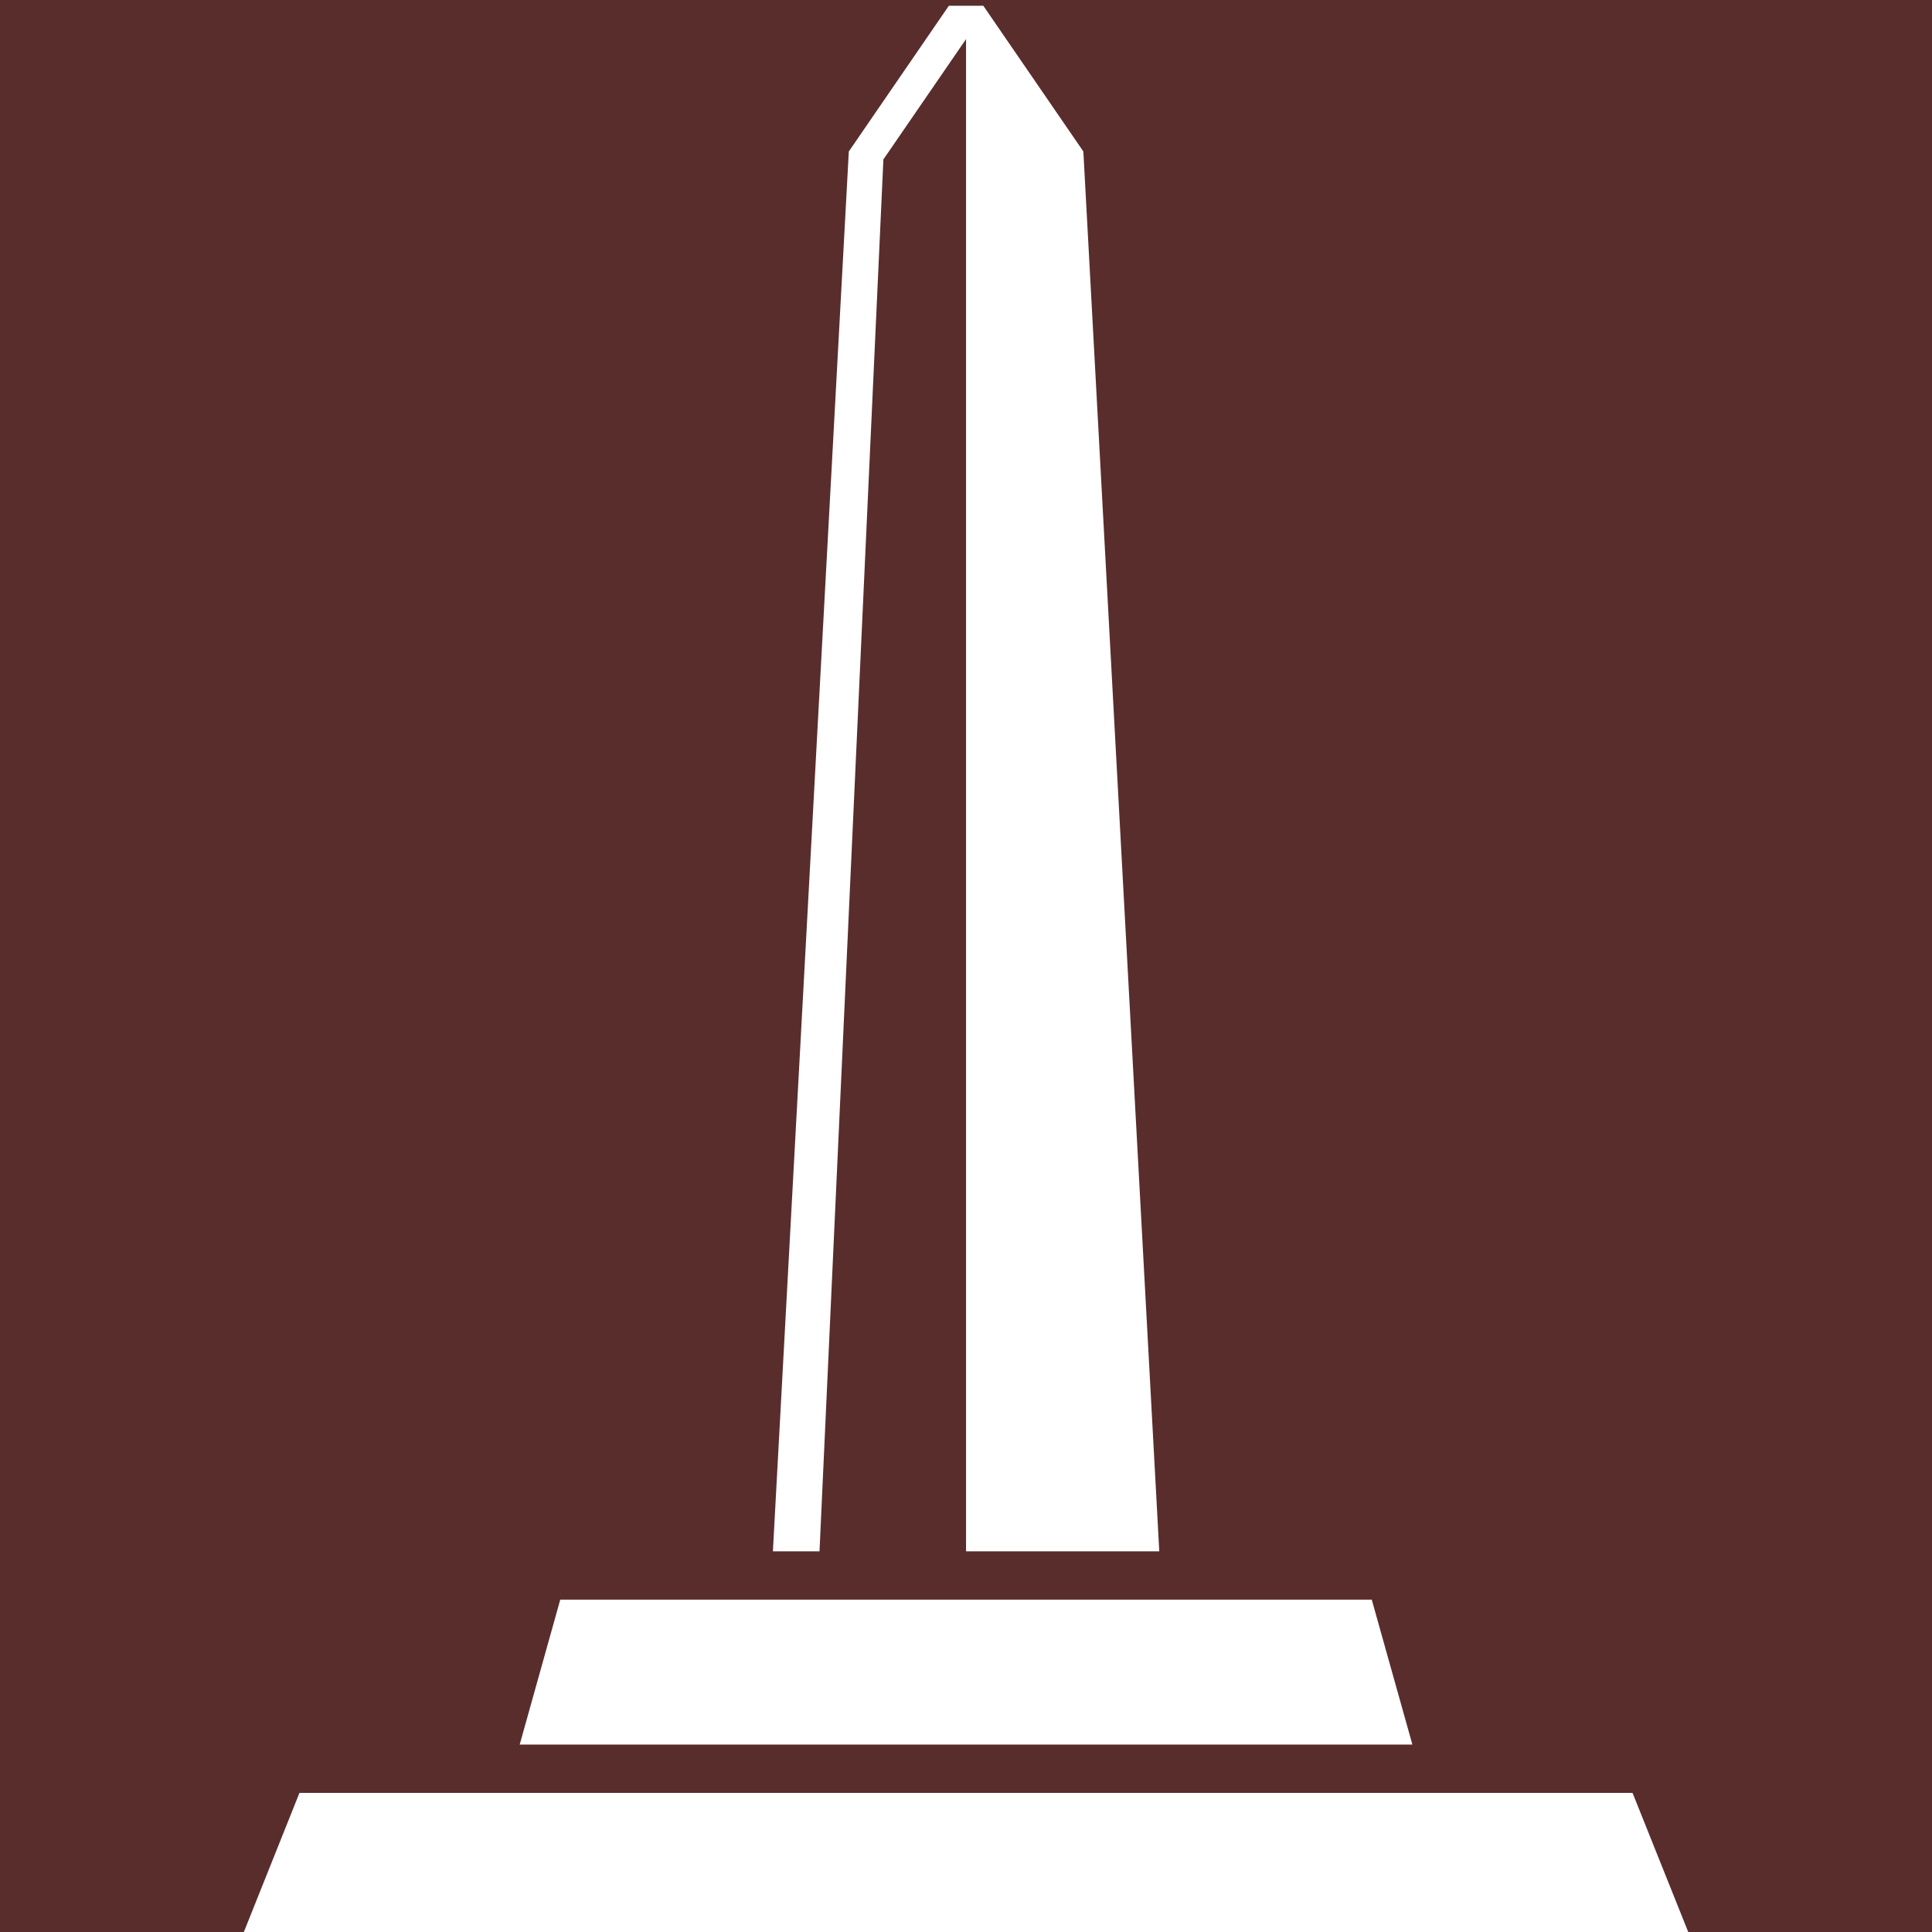
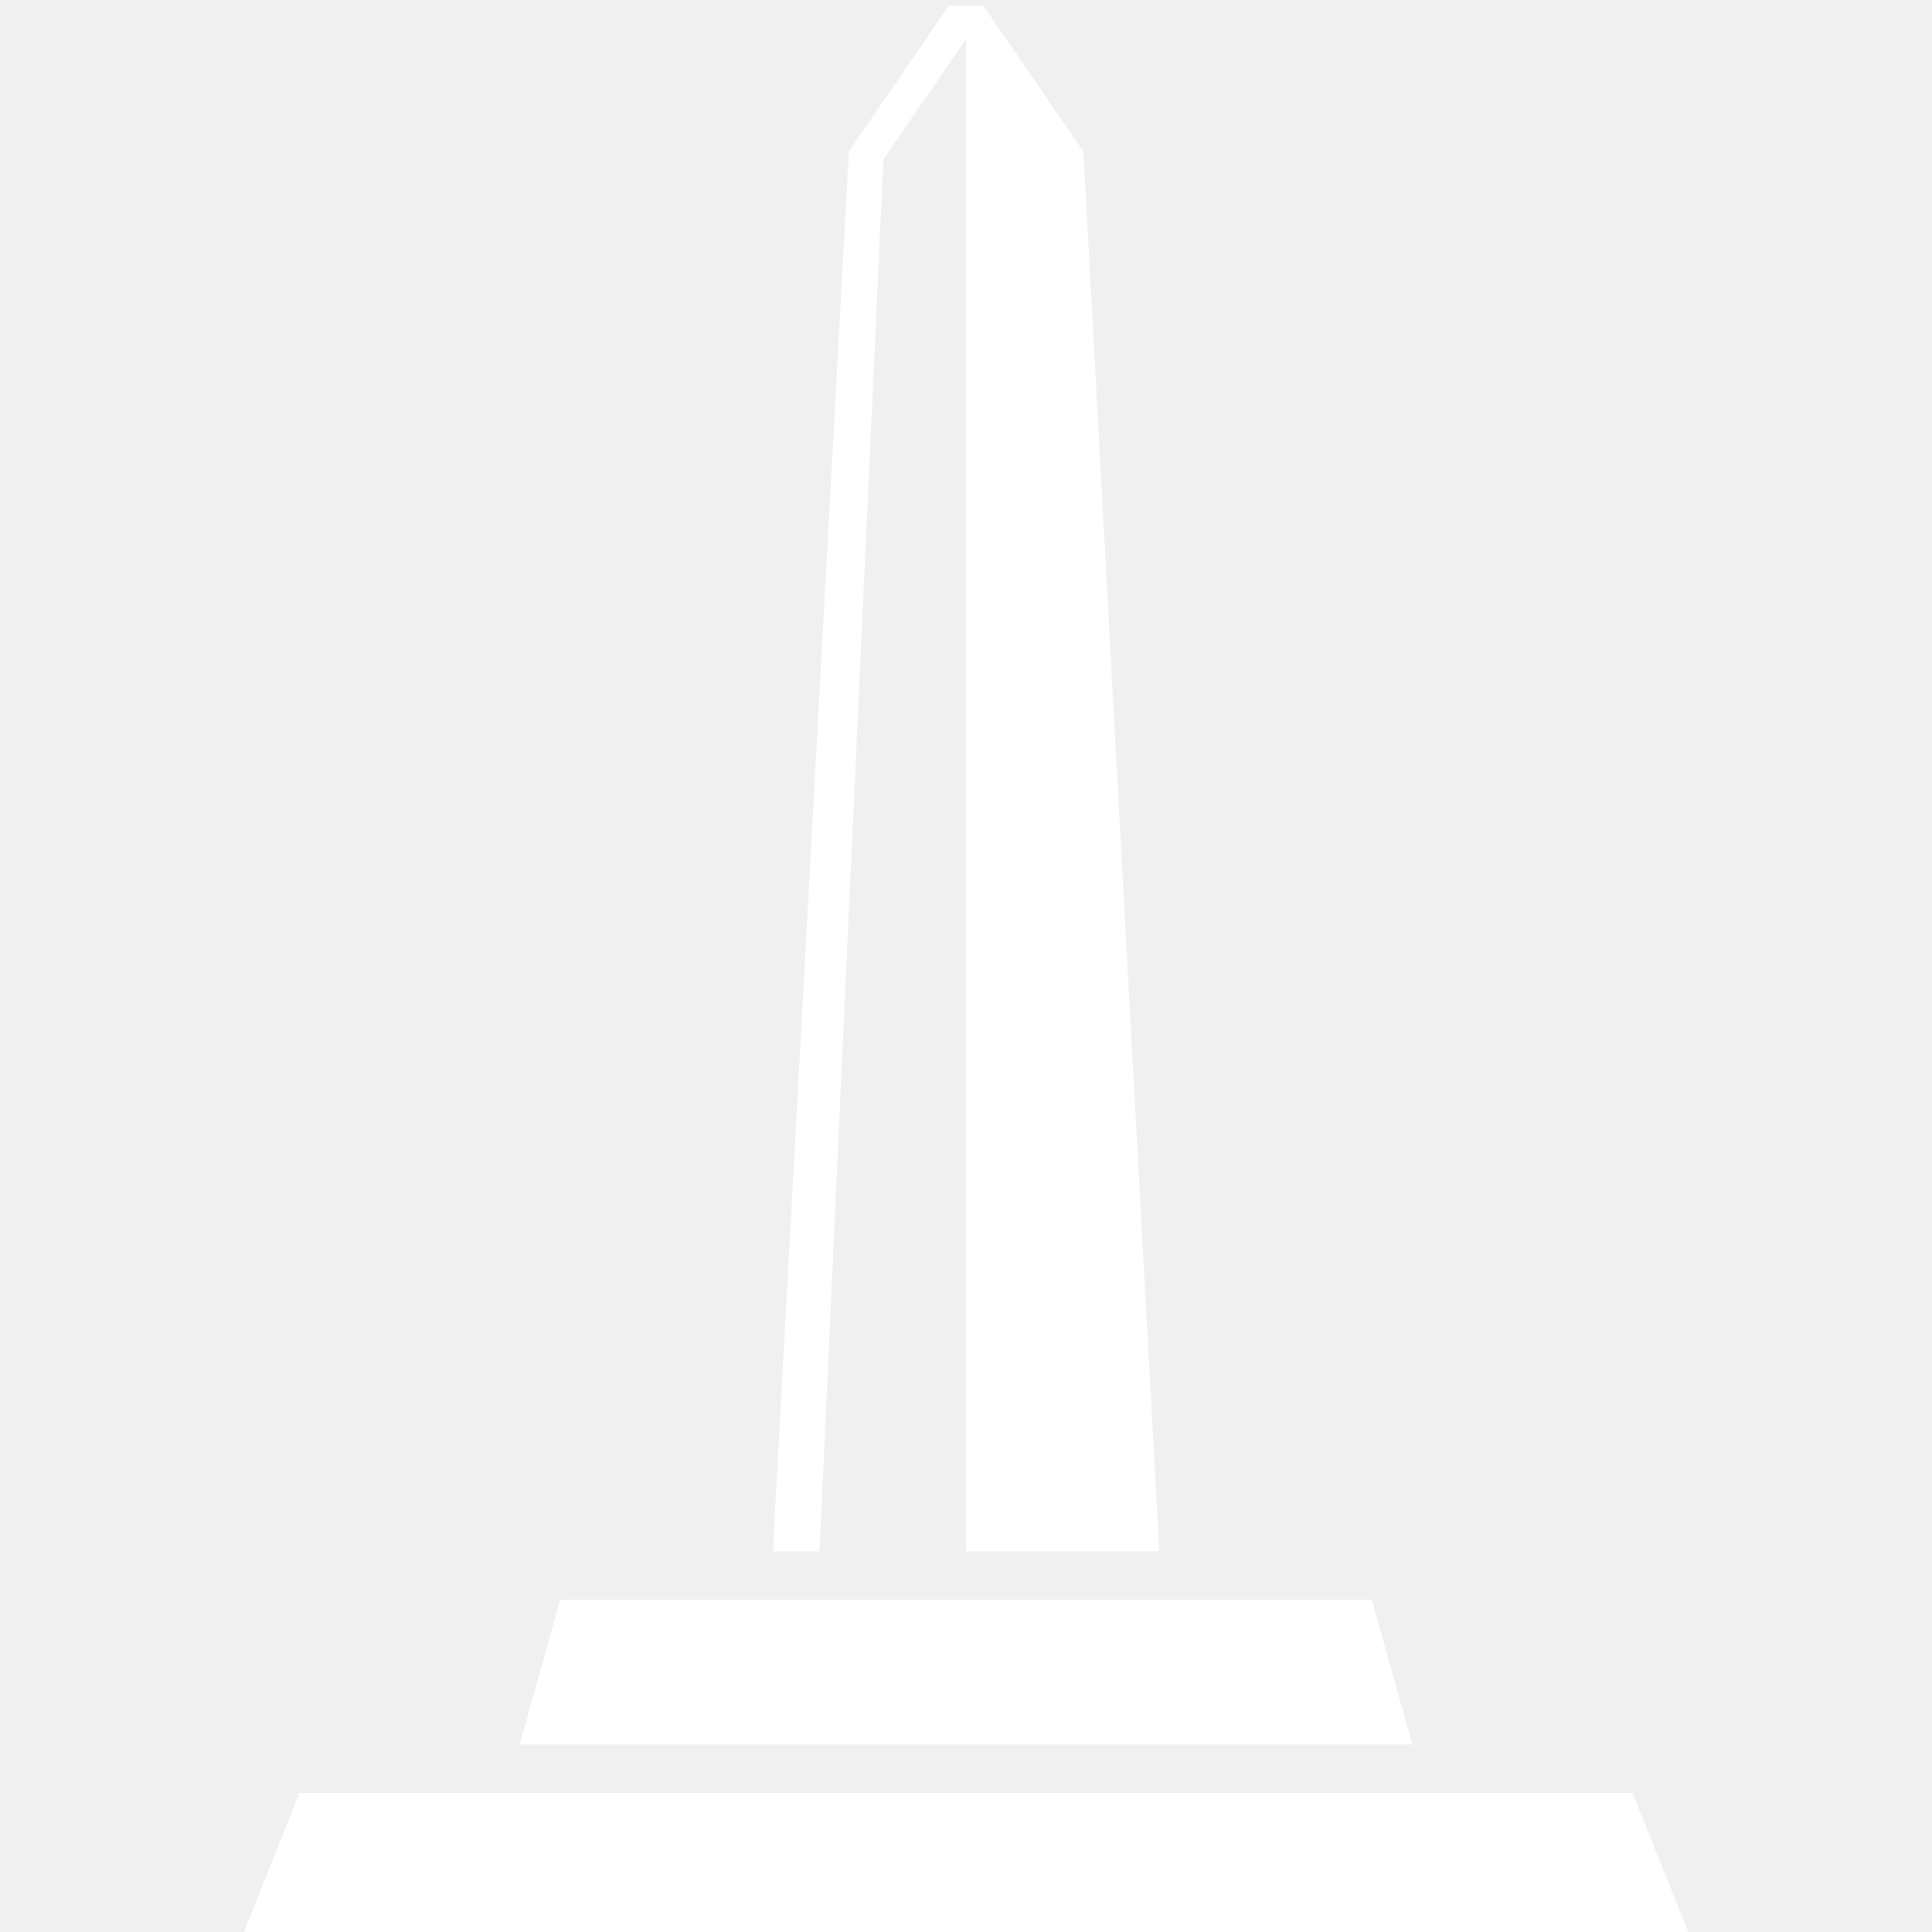
<svg xmlns="http://www.w3.org/2000/svg" viewBox="0 0 226.77 226.77">
  <defs>
-     <style>.cls-1{fill:#fff;}.cls-2{fill:#592d2c;}</style>
+     <style>.cls-1{fill:#fff;}</style>
  </defs>
-   <g id="bg">
-     <rect class="cls-2" x="-28.35" y="-28.35" width="283.46" height="283.46" />
-   </g>
  <g id="icons">
    <g id="icons-2">
      <polygon class="cls-1" points="191.62 210.44 35.15 210.44 28.35 227.45 198.43 227.45 191.62 210.44" />
      <polygon class="cls-1" points="136.07 182.09 127.16 17.78 115.42 .68 113.39 .68 111.37 .68 99.63 17.78 90.72 182.09 96.19 182.09 103.69 18.71 113.39 4.59 113.39 182.09 136.07 182.09" />
      <polygon class="cls-1" points="161.01 187.76 65.76 187.76 61 204.77 165.78 204.77 161.01 187.76" />
    </g>
  </g>
</svg>
